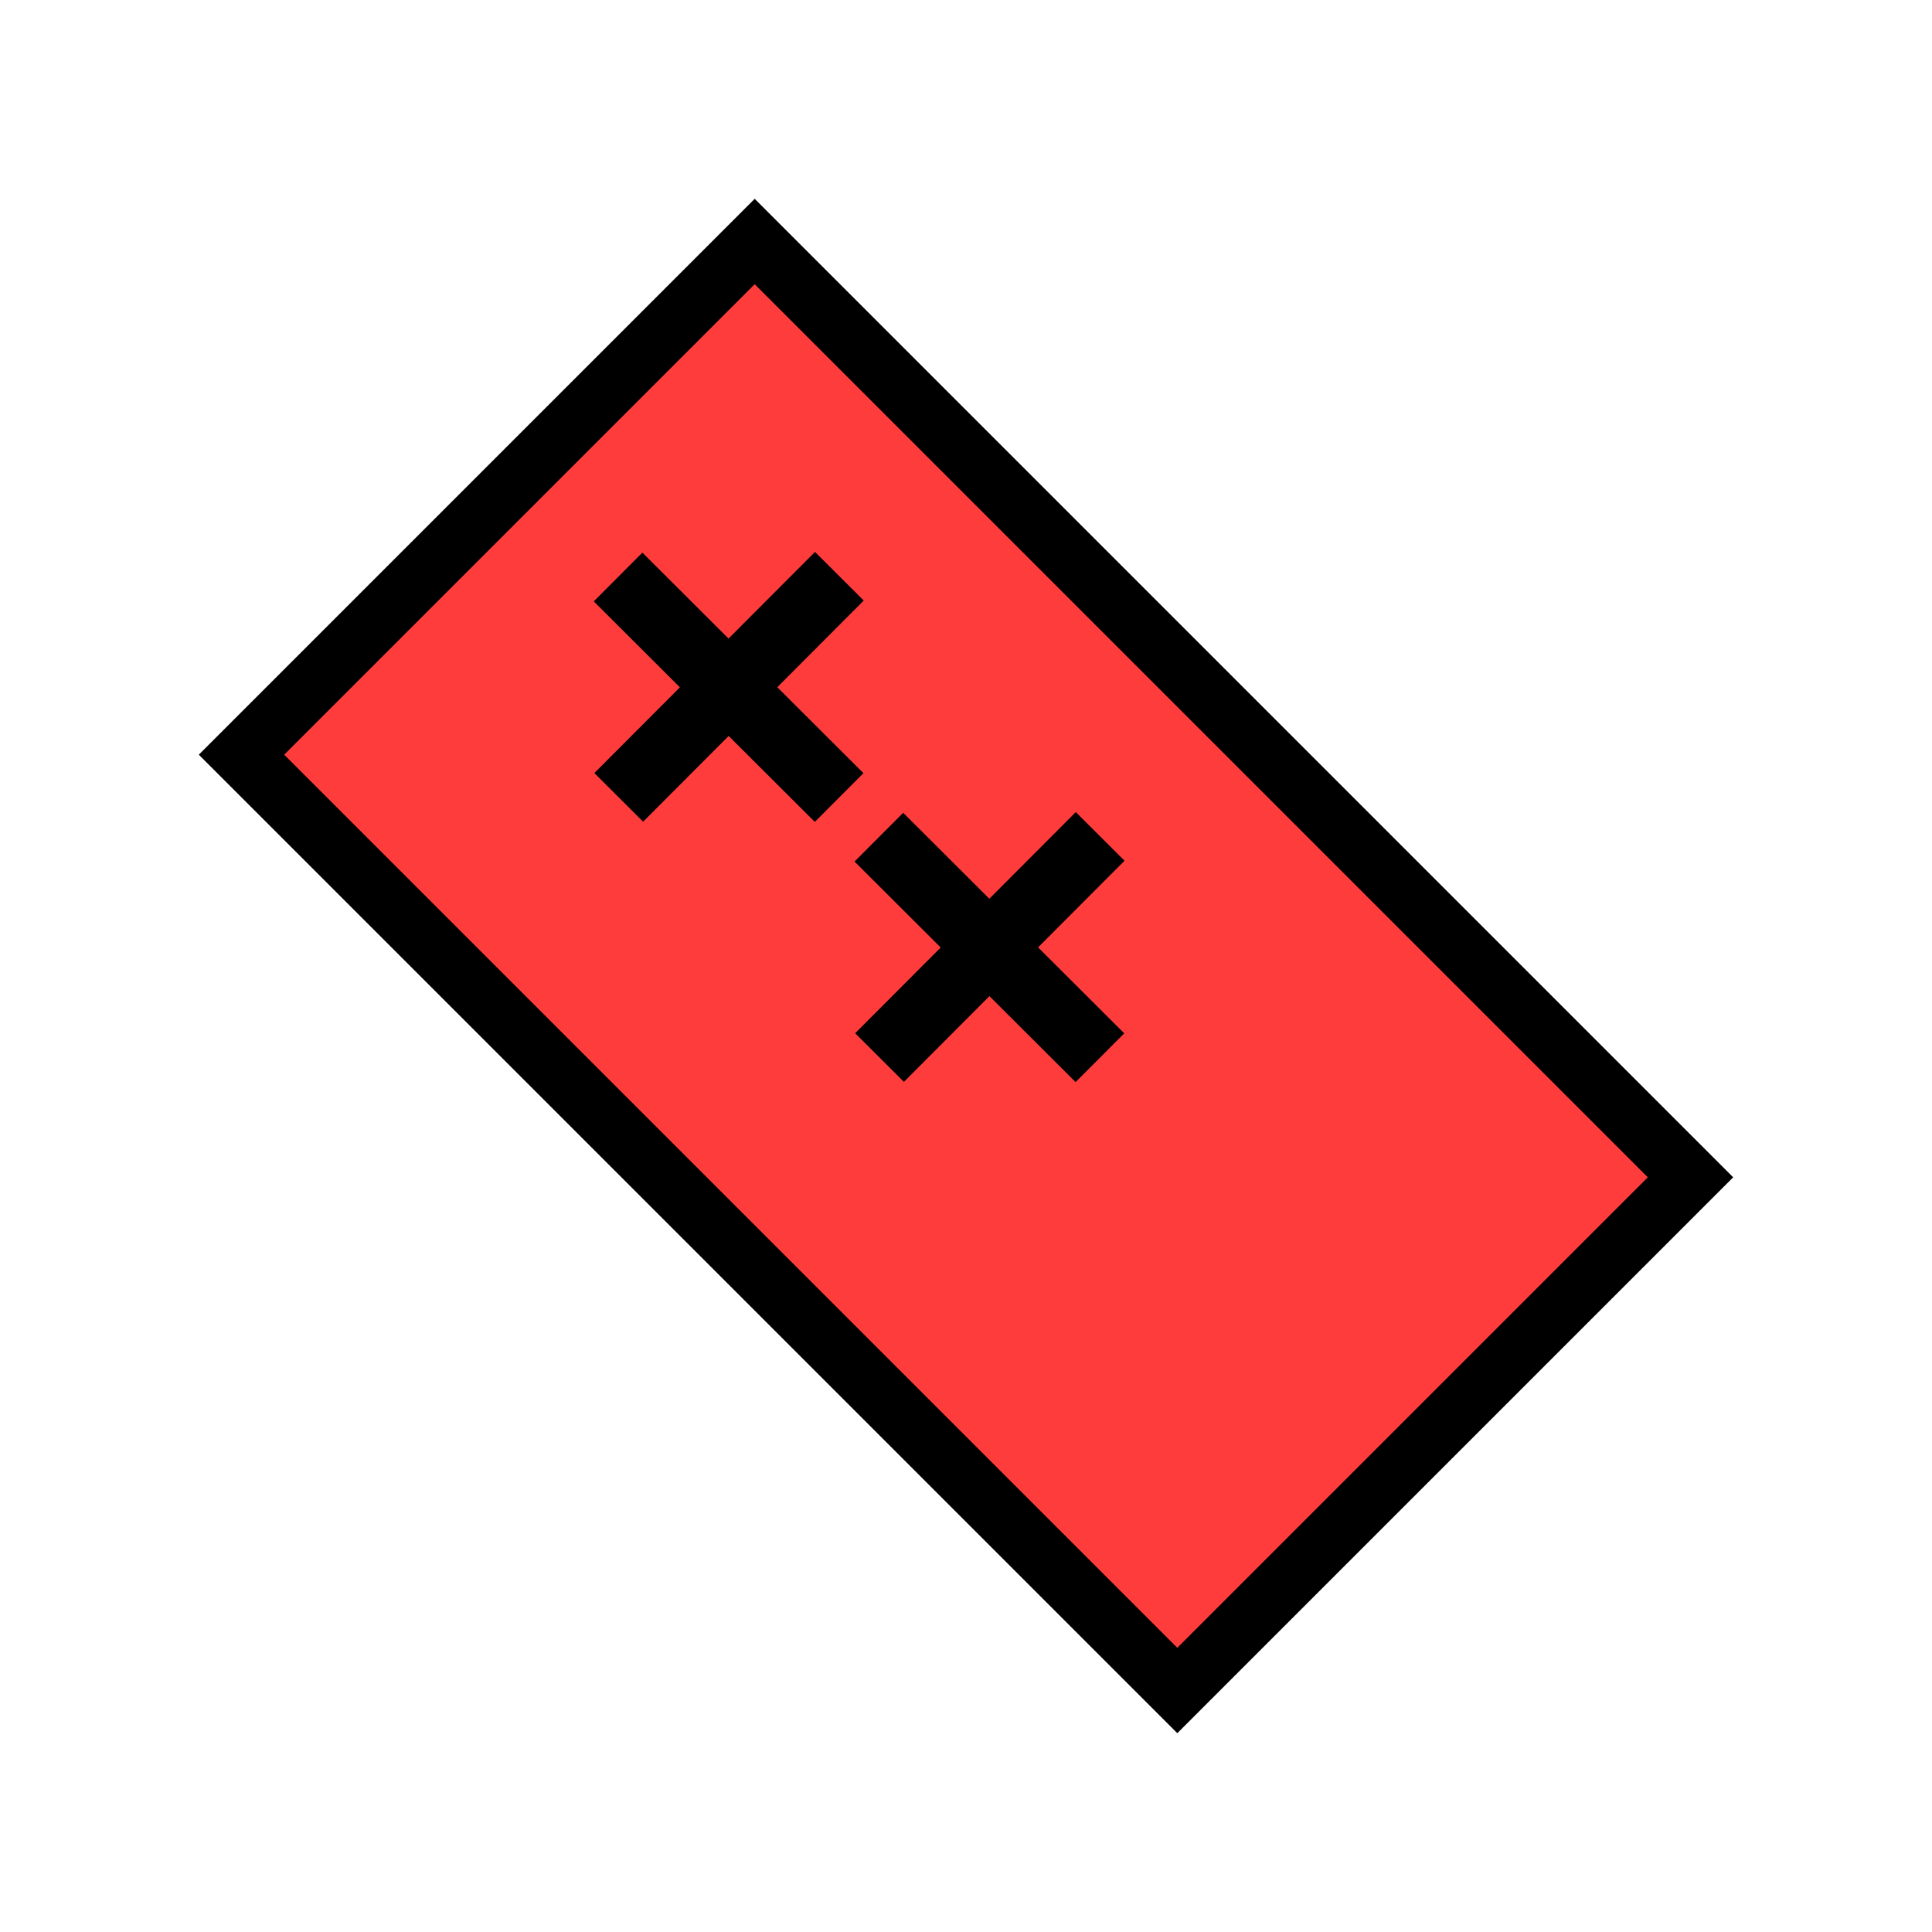
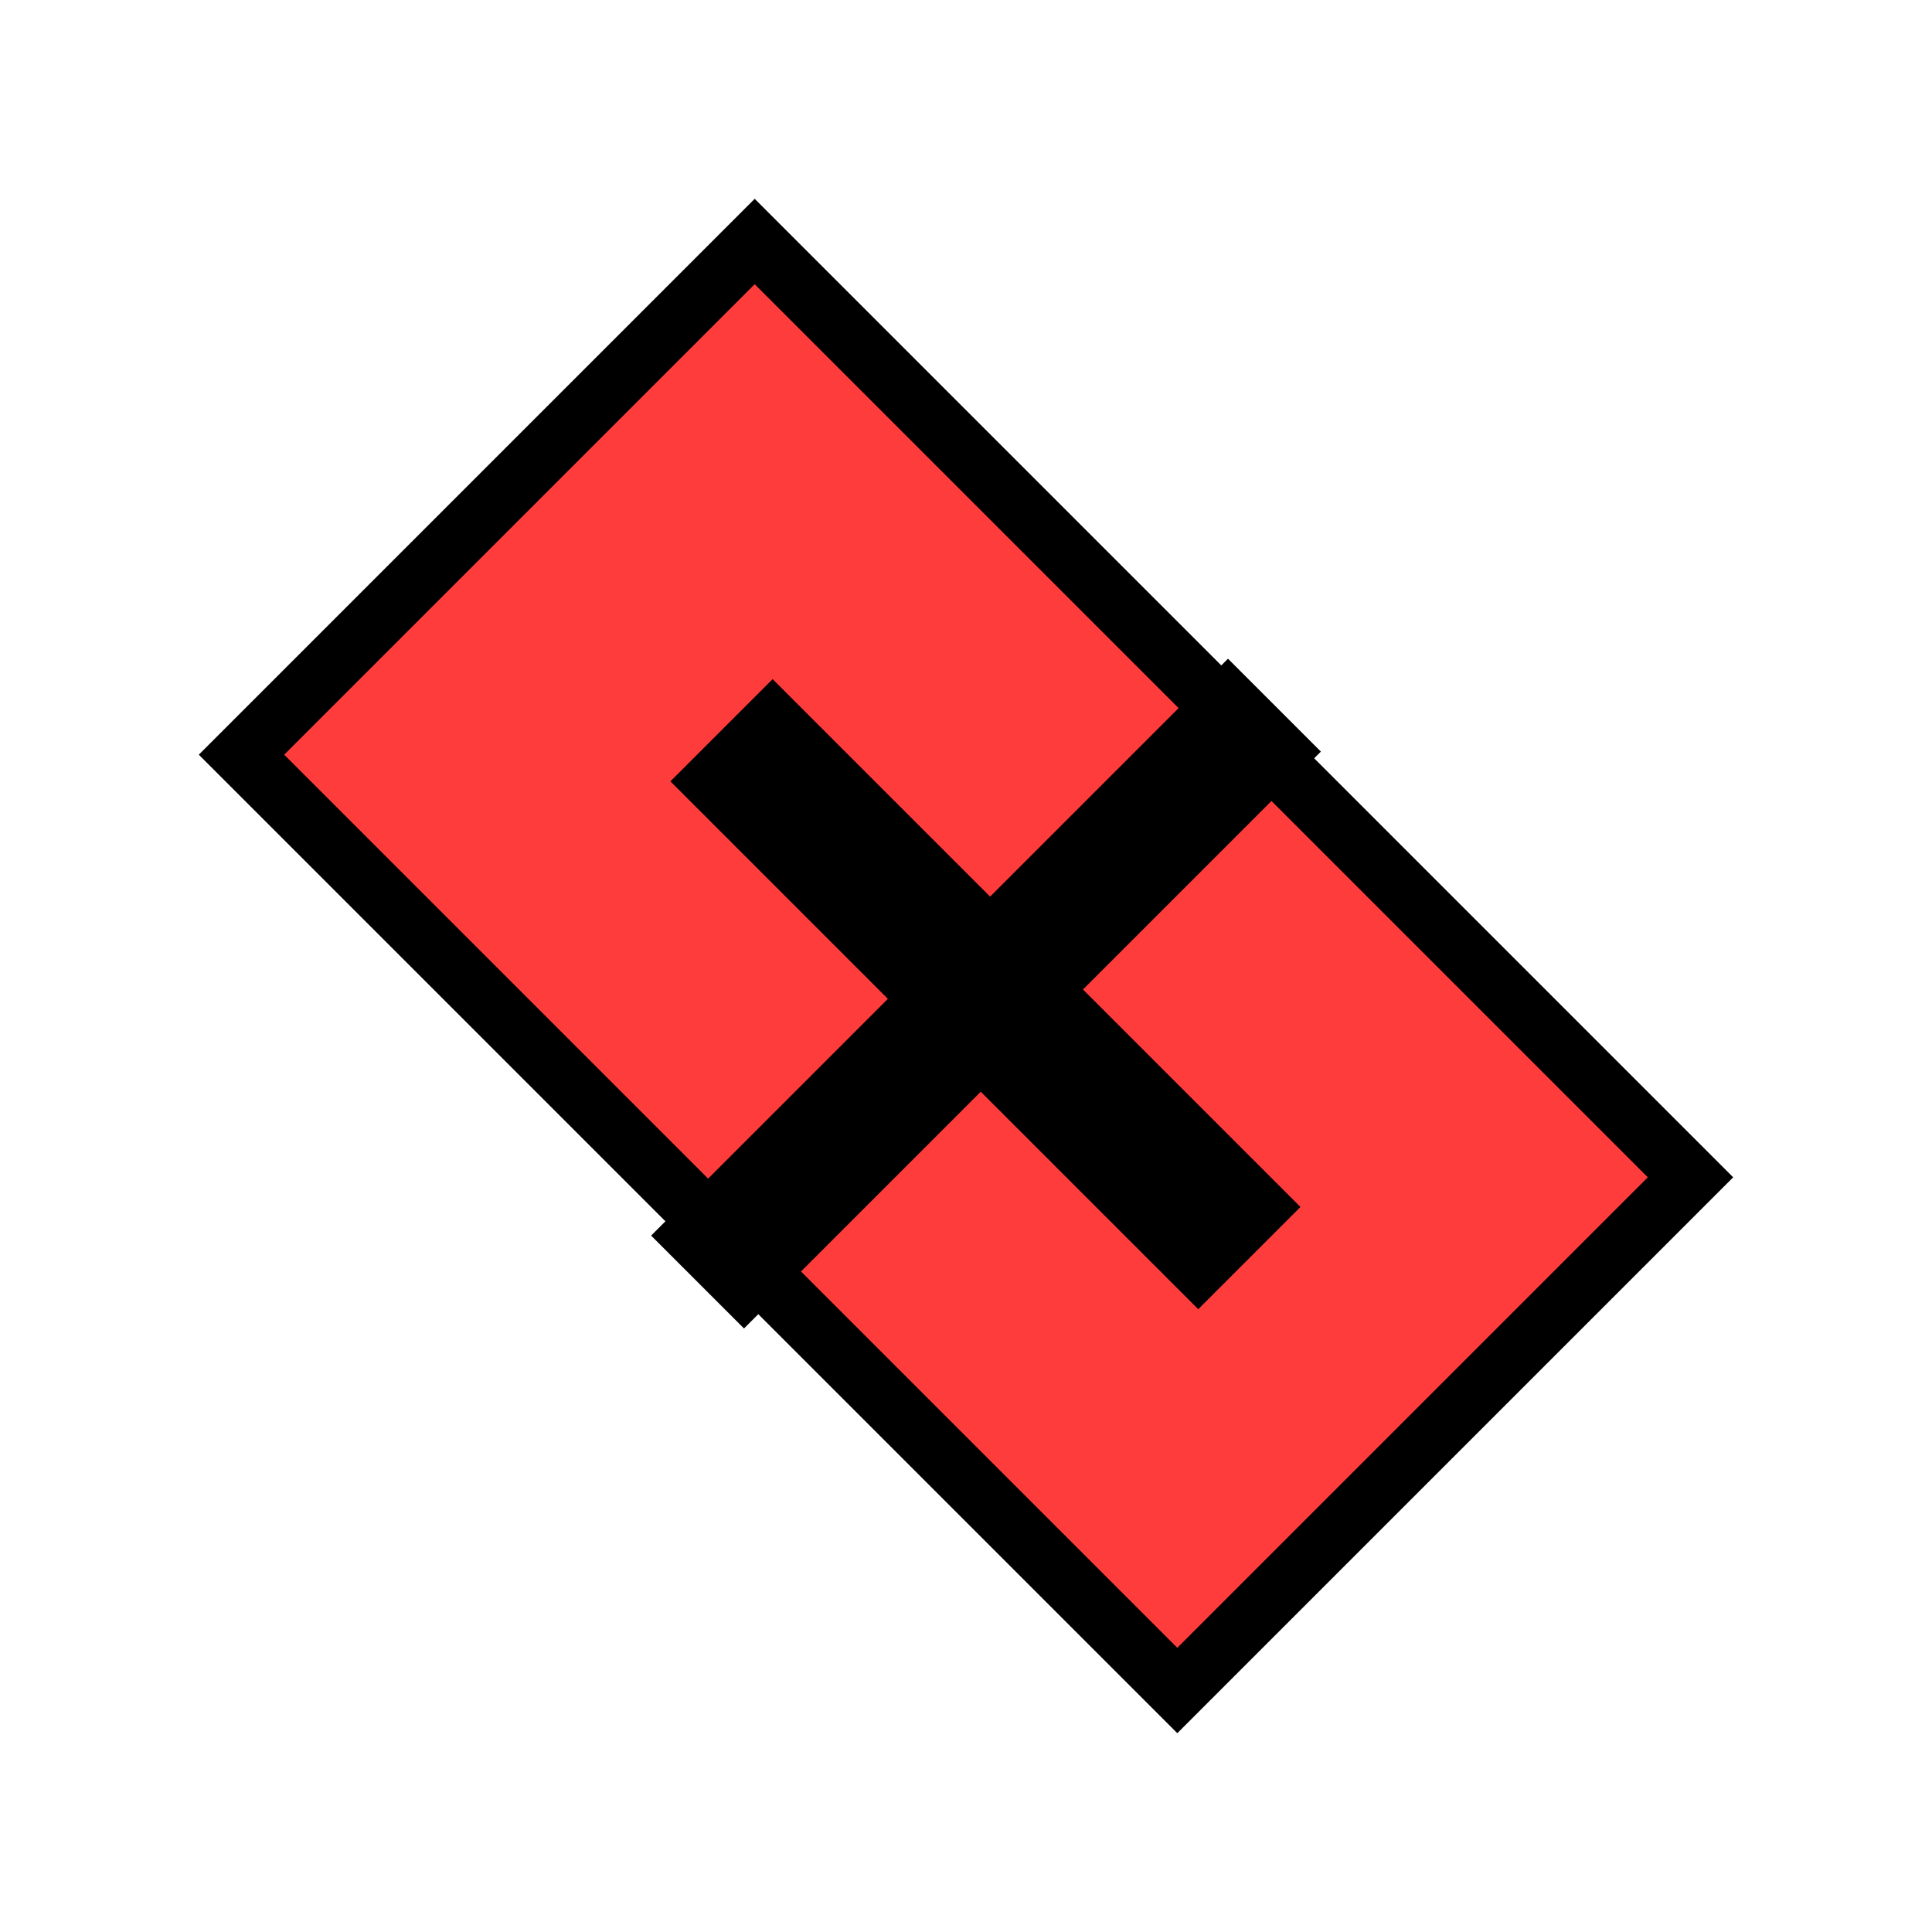
<svg xmlns="http://www.w3.org/2000/svg" width="256" height="256" viewBox="0 0 256 256" id="svg4186" version="1.1">
  <defs id="defs4188" />
  <g id="layer1" transform="translate(0,-796.3622)">
    <path style="fill:#ff3c3c;fill-opacity:1;fill-rule:evenodd;stroke:#000000;stroke-width:8;stroke-linecap:butt;stroke-linejoin:miter;stroke-opacity:1;stroke-miterlimit:4;stroke-dasharray:none" d="m 32,896.362 68,-68 124,124 -68,68 z" id="path4135" />
-     <text xml:space="preserve" style="font-style:normal;font-variant:normal;font-weight:bold;font-stretch:normal;font-size:85.333px;line-height:125%;font-family:sans-serif;-inkscape-font-specification:'sans-serif Bold';letter-spacing:0px;word-spacing:0px;fill:#000000;fill-opacity:1;stroke:none;stroke-width:0.1;stroke-linecap:butt;stroke-linejoin:miter;stroke-opacity:1;stroke-miterlimit:4;stroke-dasharray:none" x="670.759" y="590.136" id="text816" transform="rotate(44.93288)">
-       <tspan id="tspan814" x="670.759" y="590.136">++</tspan>
+     <text xml:space="preserve" style="font-size:204.908px;fill:#000000;fill-opacity:1;stroke:#000000;stroke-width:8;stroke-dasharray:none;stroke-opacity:1" x="-596.977" y="850.97" id="text1" transform="matrix(0.7395455,-0.7395455,0.676091,0.676091,0,0)">
+       <tspan id="tspan1" x="-596.977" y="850.97" style="fill:#000000;fill-opacity:1;stroke:#000000;stroke-width:8;stroke-dasharray:none;stroke-opacity:1">+</tspan>
    </text>
  </g>
  <g id="layer2" />
</svg>
